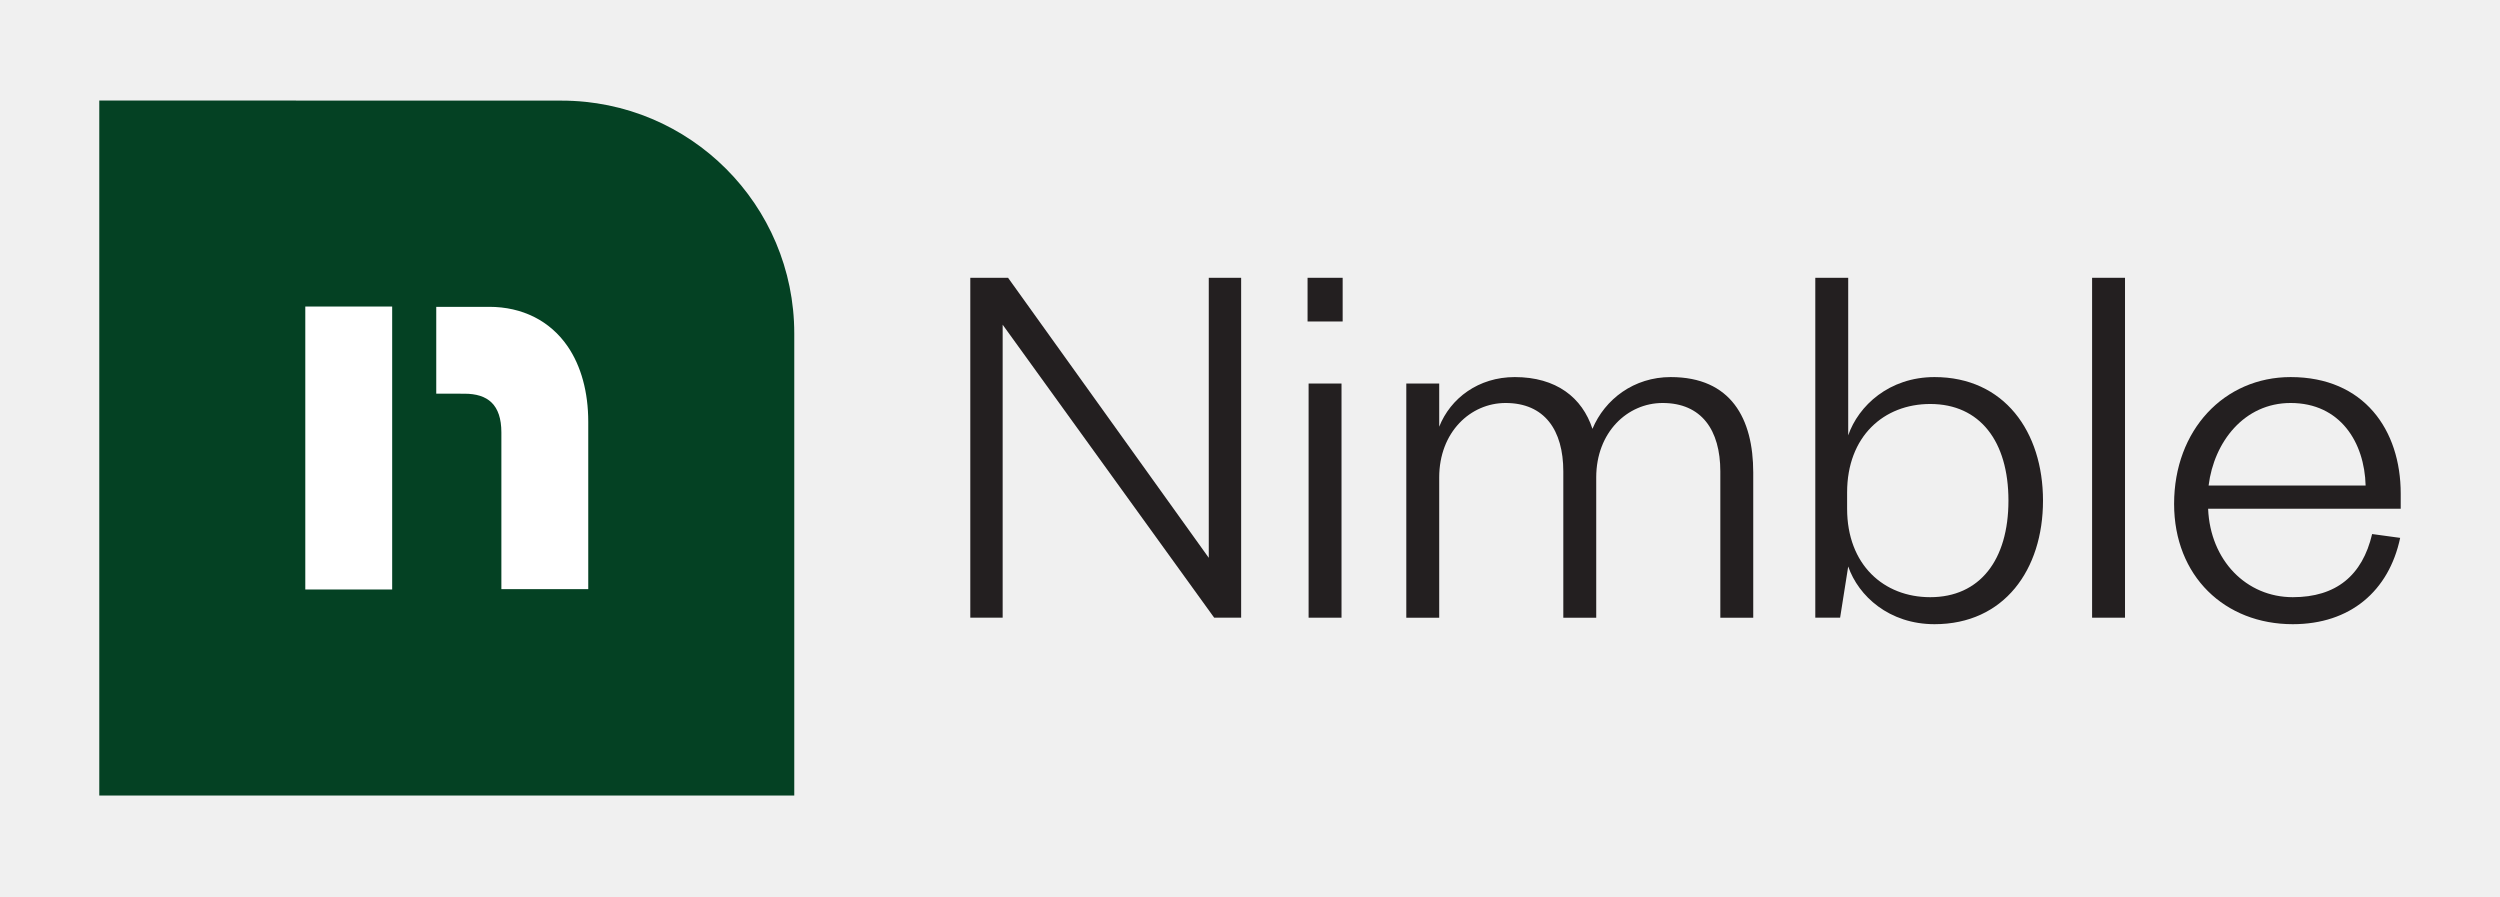
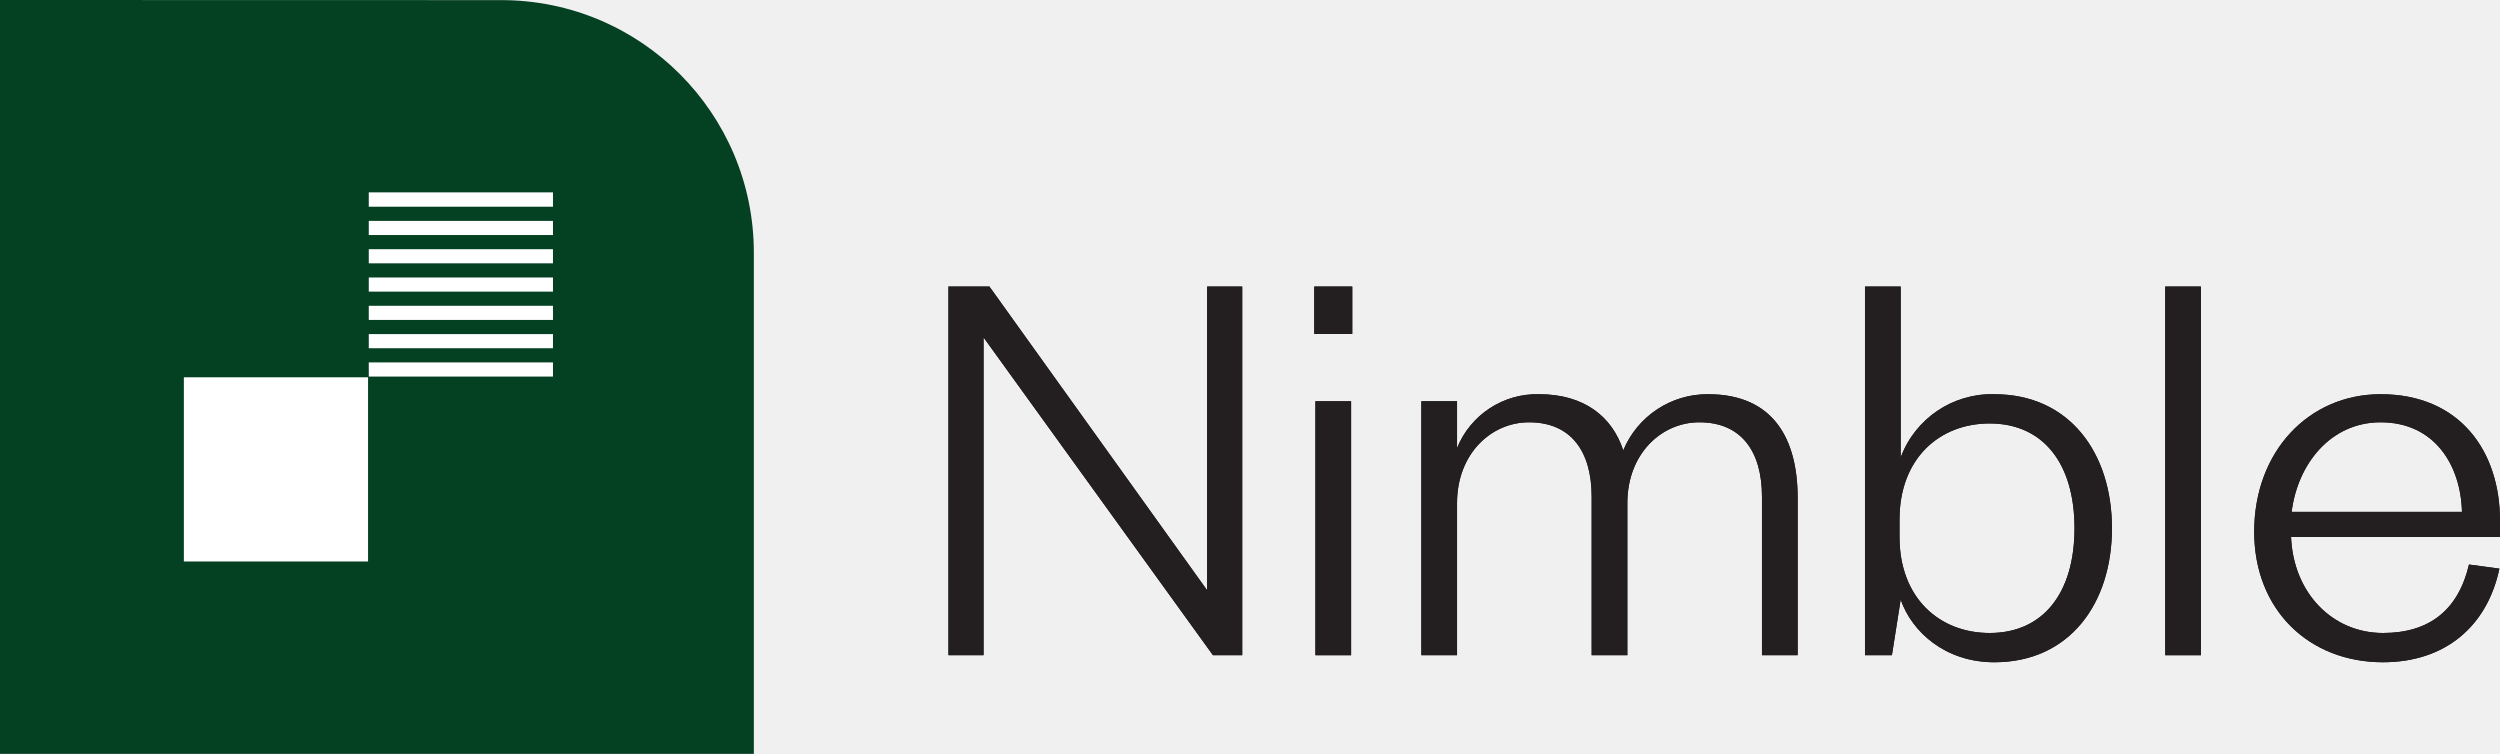
- <svg xmlns="http://www.w3.org/2000/svg" version="1.1" id="Layer_1" x="0px" y="0px" viewBox="0 0 503.61 180.5" style="enable-background:new 0 0 503.61 180.5;" xml:space="preserve">
-   <style type="text/css">
- 	.st0{fill:#044123;}
- 	.st1{fill:#231F20;}
- 	.st2{clip-path:url(#SVGID_2_);fill:#231F20;}
- 	.st3{clip-path:url(#SVGID_2_);fill:#044123;}
- 	.st4{clip-path:url(#SVGID_2_);fill:#FFFFFF;}
- 	.st5{clip-path:url(#SVGID_4_);}
- 	.st6{clip-path:url(#SVGID_6_);fill:#009B65;}
- 	.st7{clip-path:url(#SVGID_6_);fill:#F4F4F4;}
- 	.st8{clip-path:url(#SVGID_6_);}
- 	.st9{clip-path:url(#SVGID_8_);fill:#F4F4F4;}
- 	.st10{fill:#FFFFFF;}
- </style>
-   <path class="st0" d="M20,160.25v-140l93.1,0.02c25.91,0,46.91,21.01,46.9,46.92v93.06H20z" />
-   <g>
-     <path class="st1" d="M243.5,112.37V55.96h6.52v68.47h-5.43l-42.61-59.02v59.02h-6.52V55.96h7.61L243.5,112.37z" />
-     <path class="st1" d="M263.4,55.96h7.07v8.8h-7.07V55.96z M270.24,77.26v47.17h-6.63V77.26H270.24z" />
-     <path class="st1" d="M336.55,75.96c12.17,0,16.63,8.37,16.63,19.24v29.24h-6.63V94.98c0-8.37-3.8-13.8-11.63-13.8   c-7.06,0-13.37,5.87-13.37,15v28.26h-6.63V94.98c0-8.37-3.8-13.8-11.63-13.8c-7.07,0-13.37,5.87-13.37,15v28.26h-6.63V77.26h6.63   v8.7c2.28-5.76,7.93-10,15.22-10c8.37,0,13.59,4.13,15.65,10.43C323.29,80.42,329.15,75.96,336.55,75.96z" />
-     <path class="st1" d="M370.68,124.43h-5V55.96h6.63V87.7c2.07-5.98,8.26-11.74,17.39-11.74c14.02,0,21.85,10.98,21.85,24.89   s-7.83,24.89-21.85,24.89c-9.13,0-15.33-5.65-17.39-11.63L370.68,124.43z M372.09,102.48c0,11.3,7.39,17.82,16.74,17.82   c10,0,15.76-7.5,15.76-19.46s-5.76-19.46-15.76-19.46c-9.35,0-16.74,6.52-16.74,17.82V102.48z" />
-     <path class="st1" d="M428.07,55.96v68.47h-6.63V55.96H428.07z" />
-     <path class="st1" d="M483.5,108.35c-2.28,10.76-10.11,17.39-21.63,17.39c-13.7,0-23.91-9.67-23.91-24.24   c0-14.89,10.11-25.54,23.48-25.54c14.78,0,22.17,10.65,22.17,23.48v3.04h-38.8c0.43,10.43,7.72,17.82,17.06,17.82   c8.7,0,14.02-4.35,15.98-12.72L483.5,108.35z M476.54,97.81c-0.22-8.7-5.11-16.63-15.11-16.63c-9.35,0-15.43,7.83-16.52,16.63   H476.54z" />
-   </g>
-   <g>
-     <g>
-       <path class="st10" d="M87.88,79.3V61.81h10.68c6.62,0,12.25,2.79,15.8,7.98c2.71,3.96,4.14,9.21,4.14,15.18v33.71H101V87.13    c0-5.65-2.76-7.82-7.44-7.82C90.37,79.31,87.88,79.3,87.88,79.3" />
+ <svg xmlns="http://www.w3.org/2000/svg" width="464.284" height="140" viewBox="0 0 464.284 140">
+   <defs>
+     <style>.cls-1{fill:#231f20;}.cls-2{fill:#044123;}.cls-3{fill:#fff;}</style>
+   </defs>
+   <g id="Layer_2" data-name="Layer 2">
+     <g id="Layer_1-2" data-name="Layer 1">
+       <path class="cls-1" d="M224.179,109.62V53.211h6.521v68.474h-5.435L182.66,62.667v59.018h-6.521V53.211h7.607Z" />
+       <path class="cls-1" d="M244.072,53.211h7.065V62.015h-7.065ZM250.919,74.514v47.171h-6.63V74.514Z" />
+       <path class="cls-1" d="M317.221,73.21c12.173,0,16.629,8.369,16.629,19.238v29.237h-6.63V92.23c0-8.369-3.805-13.803-11.63-13.803-7.064,0-13.368,5.869-13.368,14.999v28.259h-6.631V92.23c0-8.369-3.804-13.803-11.629-13.803-7.065,0-13.369,5.869-13.369,14.999v28.259h-6.63V74.514h6.63v8.695a16.014,16.014,0,0,1,15.217-10c8.369,0,13.586,4.13,15.65,10.434A16.926,16.926,0,0,1,317.221,73.21Z" />
+       <path class="cls-1" d="M351.354,121.685h-5V53.211h6.63V84.948a18.037,18.037,0,0,1,17.391-11.738c14.021,0,21.846,10.978,21.846,24.89s-7.825,24.89-21.846,24.89c-9.13,0-15.325-5.652-17.391-11.629Zm1.413-21.955c0,11.304,7.391,17.825,16.737,17.825,10,0,15.76-7.5,15.76-19.455S379.504,78.644,369.504,78.644c-9.347,0-16.737,6.521-16.737,17.825Z" />
+       <path class="cls-1" d="M408.743,53.211v68.474h-6.63V53.211Z" />
+       <path class="cls-1" d="M464.175,105.599c-2.282,10.76-10.108,17.39-21.629,17.39-13.695,0-23.912-9.673-23.912-24.237,0-14.891,10.108-25.542,23.478-25.542,14.781,0,22.172,10.651,22.172,23.477V99.73H425.482c.435,10.434,7.717,17.825,17.064,17.825,8.695,0,14.021-4.347,15.977-12.716Zm-6.956-10.542c-.218-8.695-5.108-16.629-15.107-16.629-9.348,0-15.435,7.825-16.521,16.629Z" />
+       <path class="cls-1" d="M224.179,109.62V53.211h6.521v68.474h-5.435L182.66,62.667v59.018h-6.521V53.211h7.607Z" />
+       <path class="cls-1" d="M244.072,53.211h7.065V62.015h-7.065ZM250.919,74.514v47.171h-6.63V74.514Z" />
+       <path class="cls-1" d="M317.221,73.21c12.173,0,16.629,8.369,16.629,19.238v29.237h-6.63V92.23c0-8.369-3.805-13.803-11.63-13.803-7.064,0-13.368,5.869-13.368,14.999v28.259h-6.631V92.23c0-8.369-3.804-13.803-11.629-13.803-7.065,0-13.369,5.869-13.369,14.999v28.259h-6.63V74.514h6.63v8.695a16.014,16.014,0,0,1,15.217-10c8.369,0,13.586,4.13,15.65,10.434A16.926,16.926,0,0,1,317.221,73.21Z" />
+       <path class="cls-1" d="M351.354,121.685h-5V53.211h6.63V84.948a18.037,18.037,0,0,1,17.391-11.738c14.021,0,21.846,10.978,21.846,24.89s-7.825,24.89-21.846,24.89c-9.13,0-15.325-5.652-17.391-11.629Zm1.413-21.955c0,11.304,7.391,17.825,16.737,17.825,10,0,15.76-7.5,15.76-19.455S379.504,78.644,369.504,78.644c-9.347,0-16.737,6.521-16.737,17.825Z" />
+       <path class="cls-1" d="M408.743,53.211v68.474h-6.63V53.211Z" />
+       <path class="cls-1" d="M464.175,105.599c-2.282,10.76-10.108,17.39-21.629,17.39-13.695,0-23.912-9.673-23.912-24.237,0-14.891,10.108-25.542,23.478-25.542,14.781,0,22.172,10.651,22.172,23.477V99.73H425.482c.435,10.434,7.717,17.825,17.064,17.825,8.695,0,14.021-4.347,15.977-12.716Zm-6.956-10.542c-.218-8.695-5.108-16.629-15.107-16.629-9.348,0-15.435,7.825-16.521,16.629Z" />
+       <path class="cls-2" d="M0,140V0L93.098.022A46.912,46.912,0,0,1,140,46.944V140Z" />
+       <rect class="cls-3" x="68.487" y="35.726" width="34.208" height="34.208" transform="translate(171.1809 105.6593) rotate(180)" />
+       <rect class="cls-3" x="34.146" y="70.066" width="34.208" height="34.208" transform="translate(102.4995 174.3407) rotate(180)" />
+       <rect class="cls-2" x="67.168" y="64.672" width="38.686" height="2.631" transform="translate(173.0224 131.9749) rotate(180)" />
+       <rect class="cls-2" x="67.168" y="59.416" width="38.686" height="2.631" transform="translate(173.0224 121.4625) rotate(180)" />
+       <rect class="cls-2" x="67.168" y="54.16" width="38.686" height="2.631" transform="translate(173.0224 110.9501) rotate(180)" />
+       <rect class="cls-2" x="67.168" y="48.904" width="38.686" height="2.631" transform="translate(173.0224 100.4377) rotate(180)" />
+       <rect class="cls-2" x="67.168" y="43.647" width="38.686" height="2.631" transform="translate(173.0224 89.92534) rotate(180)" />
+       <rect class="cls-2" x="67.168" y="38.391" width="38.686" height="2.631" transform="translate(173.0224 79.41294) rotate(180)" />
    </g>
-     <rect x="61.5" y="61.75" class="st10" width="17.5" height="57" />
  </g>
</svg>
